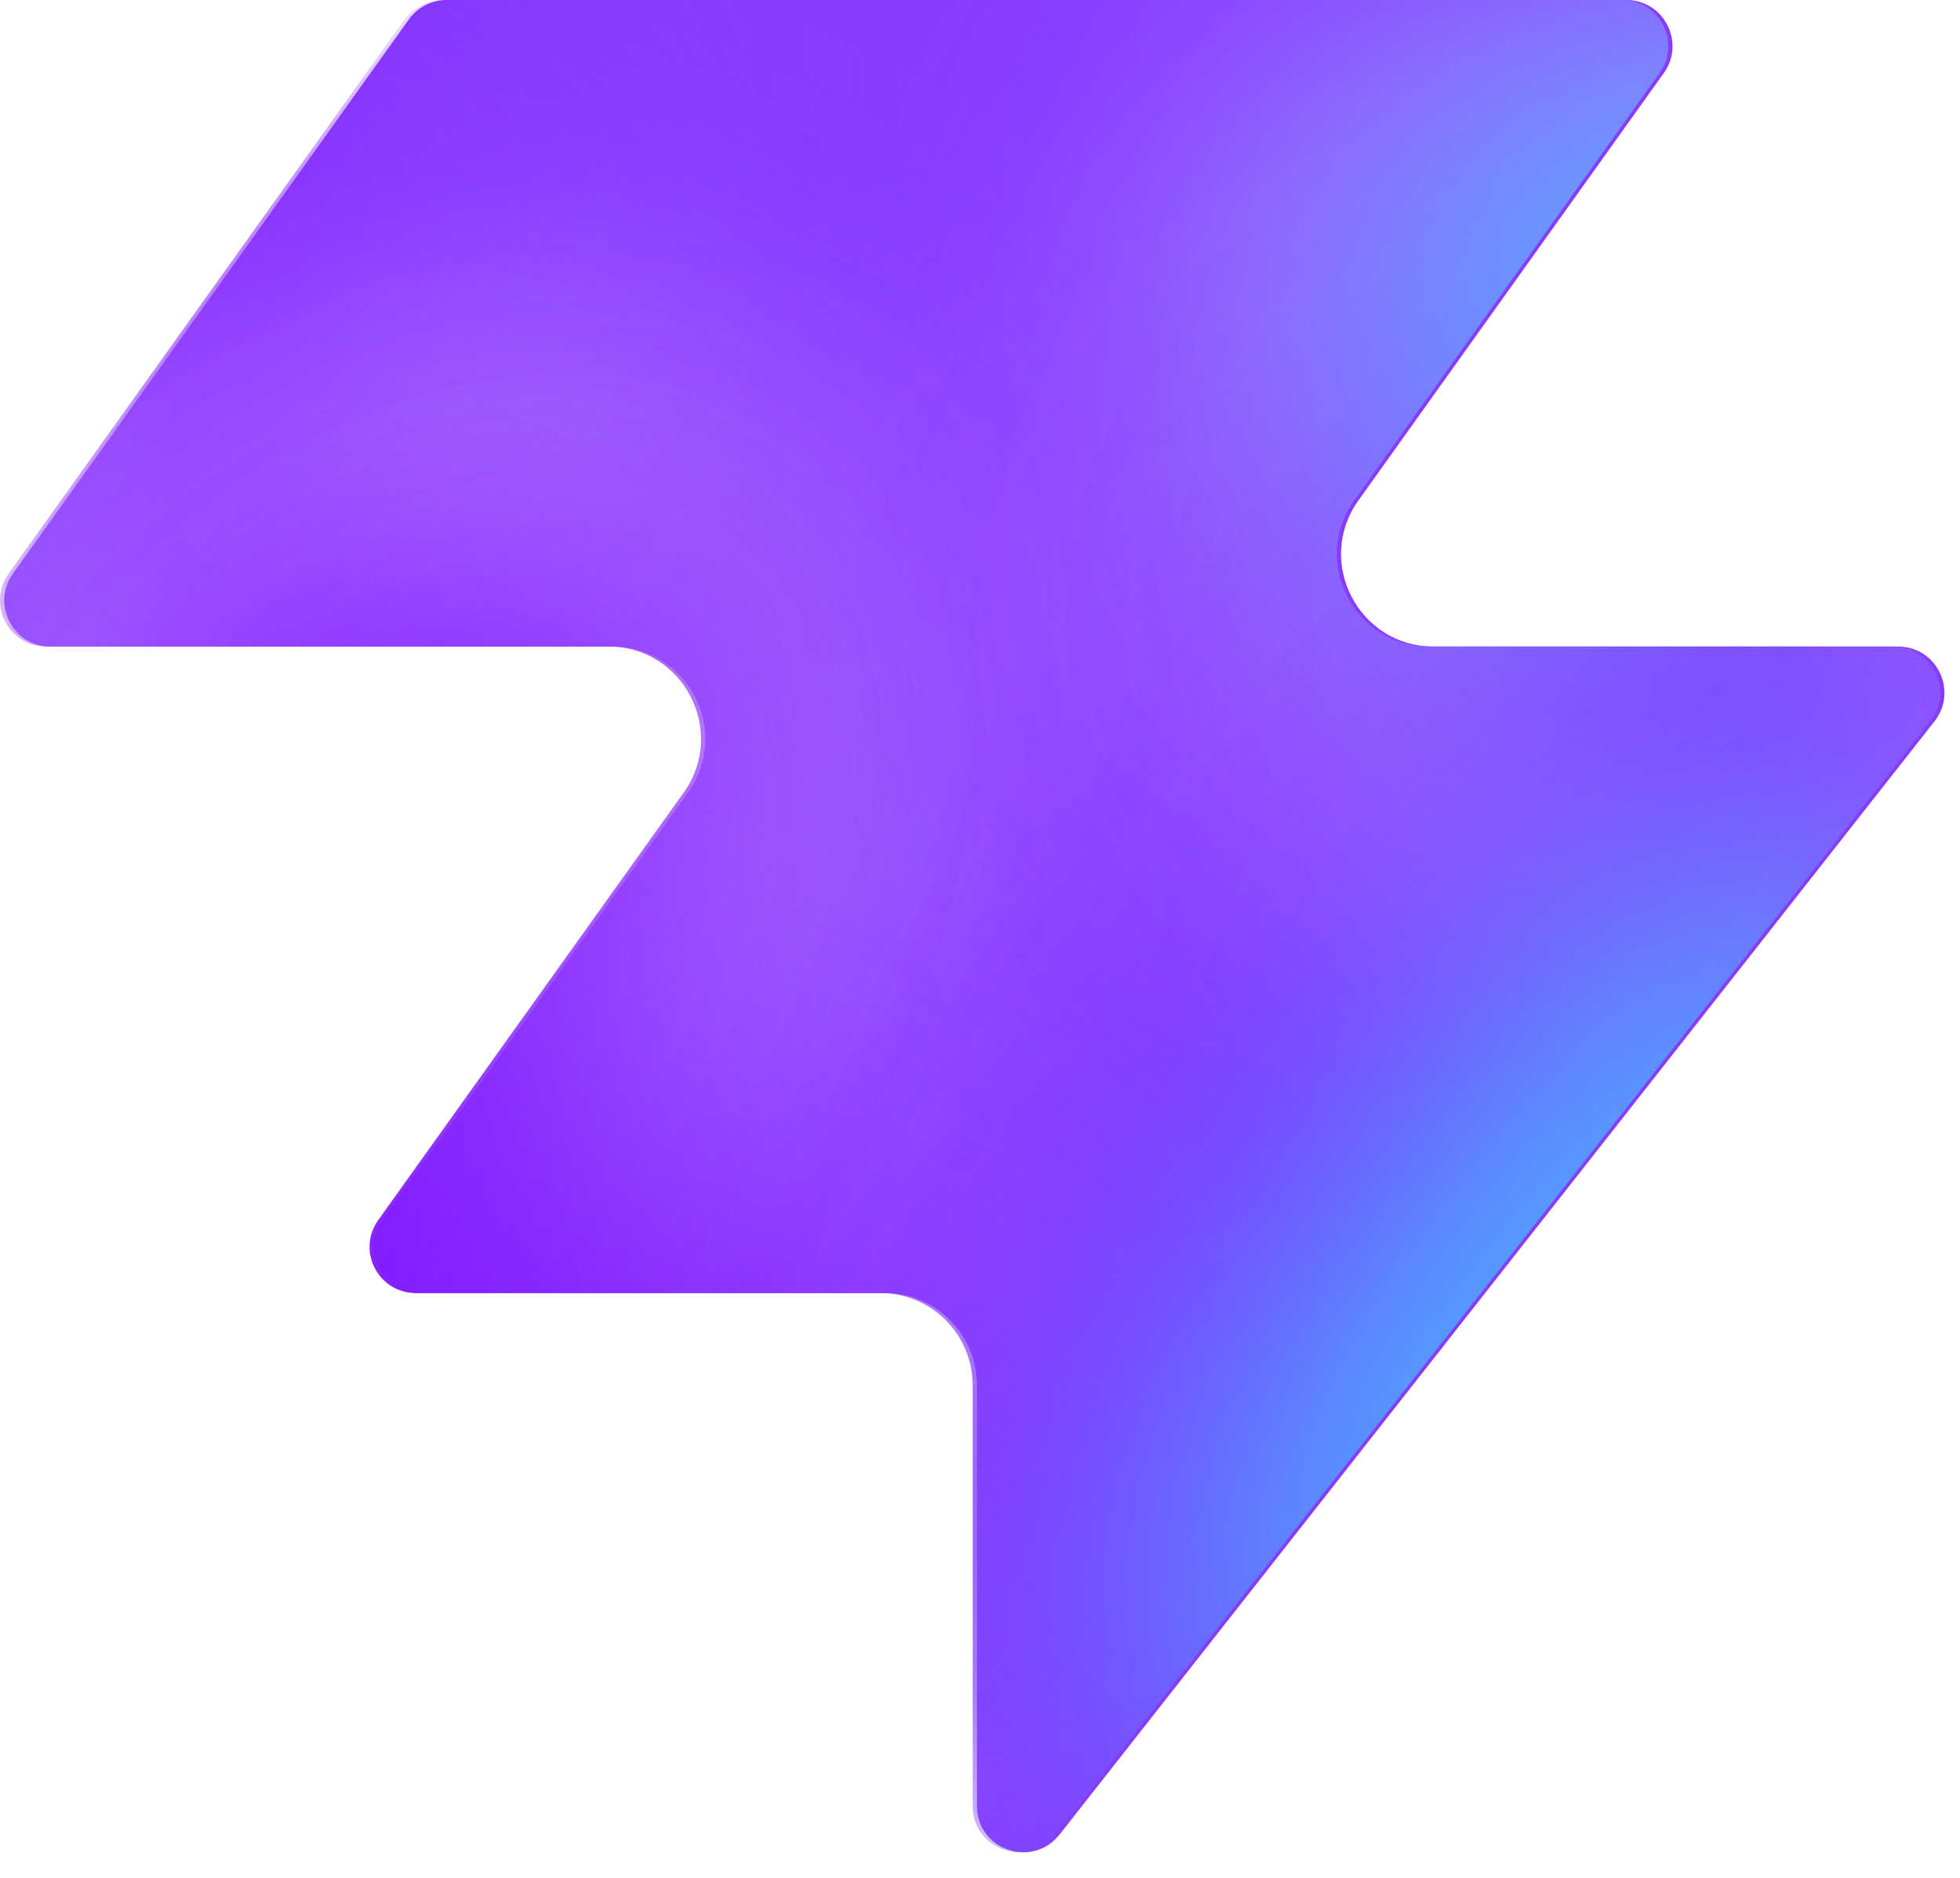
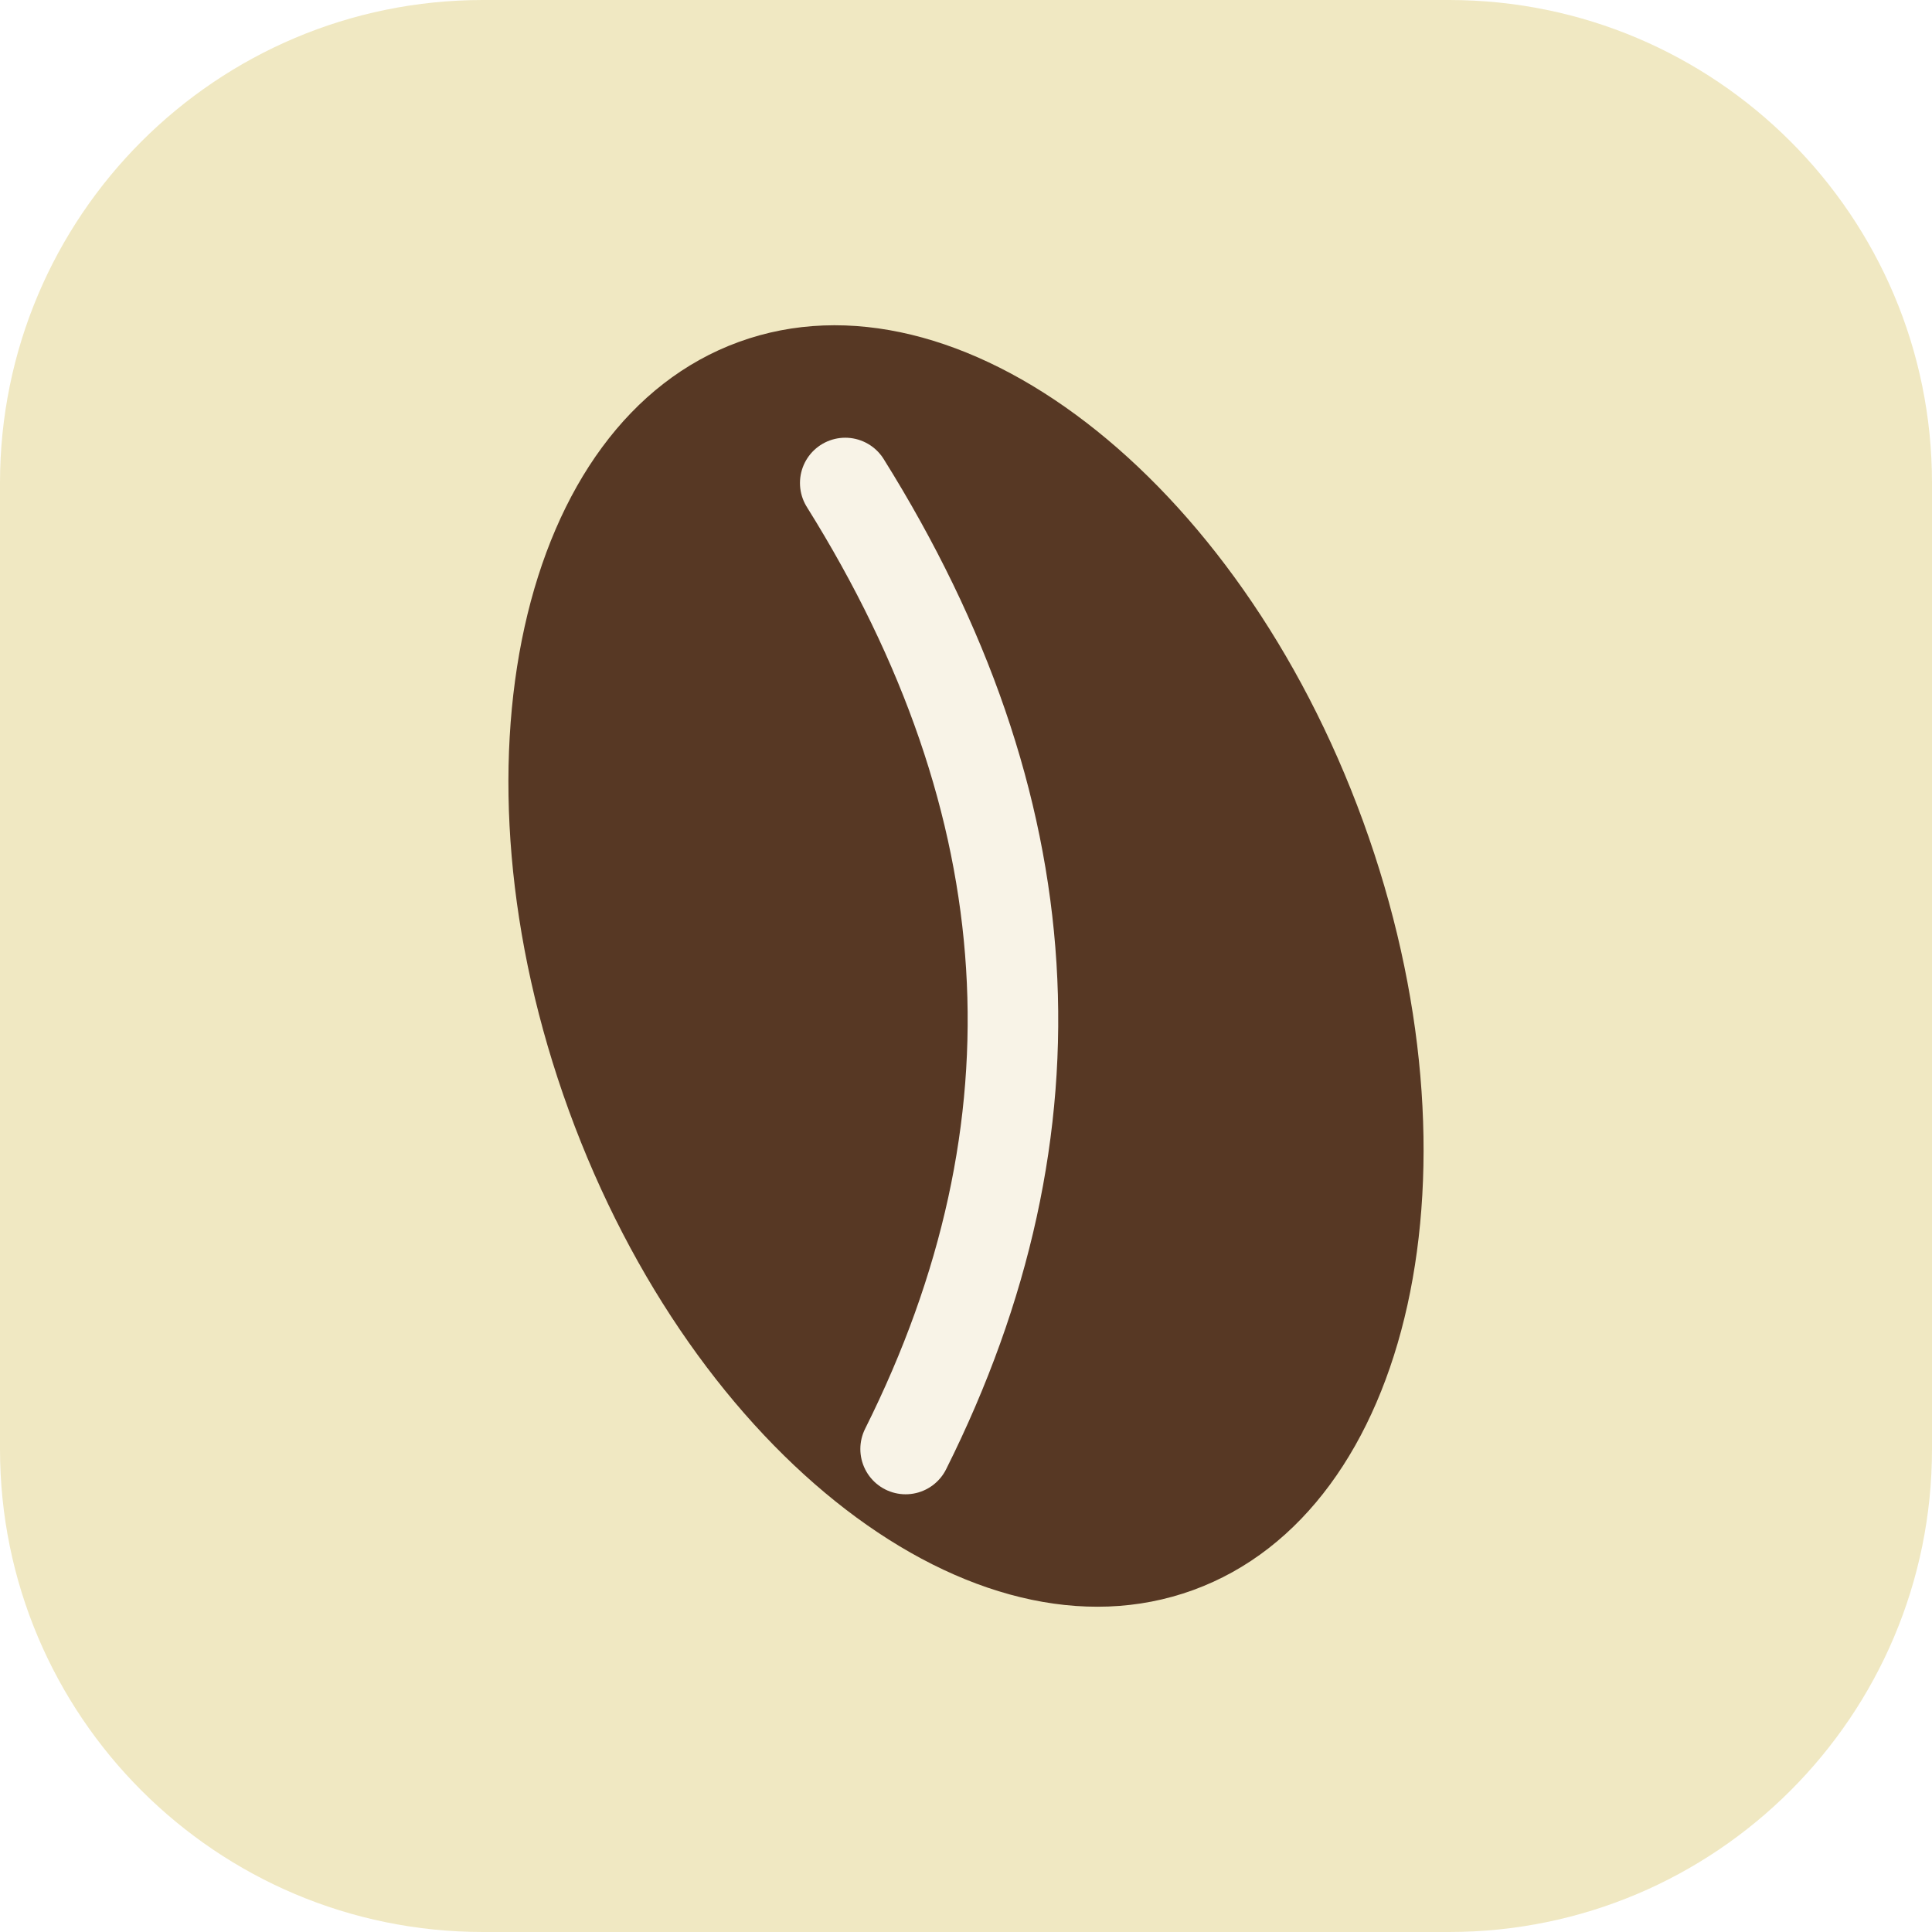
- <svg xmlns="http://www.w3.org/2000/svg" width="48" height="46" fill="none" viewBox="0 0 48 46">
-   <path fill="#863bff" d="M25.946 44.938c-.664.845-2.021.375-2.021-.698V33.937a2.26 2.26 0 0 0-2.262-2.262H10.287c-.92 0-1.456-1.04-.92-1.788l7.48-10.471c1.07-1.497 0-3.578-1.842-3.578H1.237c-.92 0-1.456-1.04-.92-1.788L10.013.474c.214-.297.556-.474.92-.474h28.894c.92 0 1.456 1.04.92 1.788l-7.48 10.471c-1.07 1.498 0 3.579 1.842 3.579h11.377c.943 0 1.473 1.088.89 1.83L25.947 44.94z" style="fill:#863bff;fill:color(display-p3 .525 .23 1);fill-opacity:1" />
-   <mask id="a" width="48" height="46" x="0" y="0" maskUnits="userSpaceOnUse" style="mask-type:alpha">
-     <path fill="#000" d="M25.842 44.938c-.664.844-2.021.375-2.021-.698V33.937a2.26 2.26 0 0 0-2.262-2.262H10.183c-.92 0-1.456-1.04-.92-1.788l7.48-10.471c1.07-1.498 0-3.579-1.842-3.579H1.133c-.92 0-1.456-1.04-.92-1.787L9.91.473c.214-.297.556-.474.92-.474h28.894c.92 0 1.456 1.04.92 1.788l-7.48 10.471c-1.07 1.498 0 3.578 1.842 3.578h11.377c.943 0 1.473 1.088.89 1.832L25.843 44.94z" style="fill:#000;fill-opacity:1" />
-   </mask>
-   <g mask="url(#a)">
-     <g filter="url(#b)">
-       <ellipse cx="5.508" cy="14.704" fill="#ede6ff" rx="5.508" ry="14.704" style="fill:#ede6ff;fill:color(display-p3 .927 .903 1);fill-opacity:1" transform="matrix(.00324 1 1 -.00324 -4.47 31.516)" />
-     </g>
-     <g filter="url(#c)">
-       <ellipse cx="10.399" cy="29.851" fill="#ede6ff" rx="10.399" ry="29.851" style="fill:#ede6ff;fill:color(display-p3 .927 .903 1);fill-opacity:1" transform="matrix(.00324 1 1 -.00324 -39.328 7.883)" />
-     </g>
-     <g filter="url(#d)">
-       <ellipse cx="5.508" cy="30.487" fill="#7e14ff" rx="5.508" ry="30.487" style="fill:#7e14ff;fill:color(display-p3 .492 .077 1);fill-opacity:1" transform="rotate(89.814 -25.913 -14.639)scale(1 -1)" />
-     </g>
-     <g filter="url(#e)">
-       <ellipse cx="5.508" cy="30.599" fill="#7e14ff" rx="5.508" ry="30.599" style="fill:#7e14ff;fill:color(display-p3 .492 .077 1);fill-opacity:1" transform="rotate(89.814 -32.644 -3.334)scale(1 -1)" />
-     </g>
-     <g filter="url(#f)">
-       <ellipse cx="5.508" cy="30.599" fill="#7e14ff" rx="5.508" ry="30.599" style="fill:#7e14ff;fill:color(display-p3 .492 .077 1);fill-opacity:1" transform="matrix(.00324 1 1 -.00324 -34.34 30.47)" />
-     </g>
-     <g filter="url(#g)">
-       <ellipse cx="14.072" cy="22.078" fill="#ede6ff" rx="14.072" ry="22.078" style="fill:#ede6ff;fill:color(display-p3 .927 .903 1);fill-opacity:1" transform="rotate(93.35 24.506 48.493)scale(-1 1)" />
-     </g>
-     <g filter="url(#h)">
-       <ellipse cx="3.47" cy="21.501" fill="#7e14ff" rx="3.47" ry="21.501" style="fill:#7e14ff;fill:color(display-p3 .492 .077 1);fill-opacity:1" transform="rotate(89.009 28.708 47.59)scale(-1 1)" />
-     </g>
-     <g filter="url(#i)">
-       <ellipse cx="3.47" cy="21.501" fill="#7e14ff" rx="3.47" ry="21.501" style="fill:#7e14ff;fill:color(display-p3 .492 .077 1);fill-opacity:1" transform="rotate(89.009 28.708 47.59)scale(-1 1)" />
-     </g>
-     <g filter="url(#j)">
-       <ellipse cx=".387" cy="8.972" fill="#7e14ff" rx="4.407" ry="29.108" style="fill:#7e14ff;fill:color(display-p3 .492 .077 1);fill-opacity:1" transform="rotate(39.51 .387 8.972)" />
-     </g>
-     <g filter="url(#k)">
-       <ellipse cx="47.523" cy="-6.092" fill="#7e14ff" rx="4.407" ry="29.108" style="fill:#7e14ff;fill:color(display-p3 .492 .077 1);fill-opacity:1" transform="rotate(37.892 47.523 -6.092)" />
-     </g>
-     <g filter="url(#l)">
-       <ellipse cx="41.412" cy="6.333" fill="#47bfff" rx="5.971" ry="9.665" style="fill:#47bfff;fill:color(display-p3 .28 .748 1);fill-opacity:1" transform="rotate(37.892 41.412 6.333)" />
-     </g>
-     <g filter="url(#m)">
-       <ellipse cx="-1.879" cy="38.332" fill="#7e14ff" rx="4.407" ry="29.108" style="fill:#7e14ff;fill:color(display-p3 .492 .077 1);fill-opacity:1" transform="rotate(37.892 -1.88 38.332)" />
-     </g>
-     <g filter="url(#n)">
-       <ellipse cx="-1.879" cy="38.332" fill="#7e14ff" rx="4.407" ry="29.108" style="fill:#7e14ff;fill:color(display-p3 .492 .077 1);fill-opacity:1" transform="rotate(37.892 -1.88 38.332)" />
-     </g>
-     <g filter="url(#o)">
-       <ellipse cx="35.651" cy="29.907" fill="#7e14ff" rx="4.407" ry="29.108" style="fill:#7e14ff;fill:color(display-p3 .492 .077 1);fill-opacity:1" transform="rotate(37.892 35.651 29.907)" />
-     </g>
-     <g filter="url(#p)">
-       <ellipse cx="38.418" cy="32.4" fill="#47bfff" rx="5.971" ry="15.297" style="fill:#47bfff;fill:color(display-p3 .28 .748 1);fill-opacity:1" transform="rotate(37.892 38.418 32.4)" />
-     </g>
-   </g>
-   <defs>
-     <filter id="b" width="60.045" height="41.654" x="-19.77" y="16.149" color-interpolation-filters="sRGB" filterUnits="userSpaceOnUse">
-       <feFlood flood-opacity="0" result="BackgroundImageFix" />
-       <feBlend in="SourceGraphic" in2="BackgroundImageFix" result="shape" />
-       <feGaussianBlur result="effect1_foregroundBlur_2002_17158" stdDeviation="7.659" />
-     </filter>
-     <filter id="c" width="90.34" height="51.437" x="-54.613" y="-7.533" color-interpolation-filters="sRGB" filterUnits="userSpaceOnUse">
-       <feFlood flood-opacity="0" result="BackgroundImageFix" />
-       <feBlend in="SourceGraphic" in2="BackgroundImageFix" result="shape" />
-       <feGaussianBlur result="effect1_foregroundBlur_2002_17158" stdDeviation="7.659" />
-     </filter>
-     <filter id="d" width="79.355" height="29.4" x="-49.64" y="2.03" color-interpolation-filters="sRGB" filterUnits="userSpaceOnUse">
-       <feFlood flood-opacity="0" result="BackgroundImageFix" />
-       <feBlend in="SourceGraphic" in2="BackgroundImageFix" result="shape" />
-       <feGaussianBlur result="effect1_foregroundBlur_2002_17158" stdDeviation="4.596" />
-     </filter>
-     <filter id="e" width="79.579" height="29.4" x="-45.045" y="20.029" color-interpolation-filters="sRGB" filterUnits="userSpaceOnUse">
-       <feFlood flood-opacity="0" result="BackgroundImageFix" />
-       <feBlend in="SourceGraphic" in2="BackgroundImageFix" result="shape" />
-       <feGaussianBlur result="effect1_foregroundBlur_2002_17158" stdDeviation="4.596" />
-     </filter>
-     <filter id="f" width="79.579" height="29.4" x="-43.513" y="21.178" color-interpolation-filters="sRGB" filterUnits="userSpaceOnUse">
-       <feFlood flood-opacity="0" result="BackgroundImageFix" />
-       <feBlend in="SourceGraphic" in2="BackgroundImageFix" result="shape" />
-       <feGaussianBlur result="effect1_foregroundBlur_2002_17158" stdDeviation="4.596" />
-     </filter>
-     <filter id="g" width="74.749" height="58.852" x="15.756" y="-17.901" color-interpolation-filters="sRGB" filterUnits="userSpaceOnUse">
-       <feFlood flood-opacity="0" result="BackgroundImageFix" />
-       <feBlend in="SourceGraphic" in2="BackgroundImageFix" result="shape" />
-       <feGaussianBlur result="effect1_foregroundBlur_2002_17158" stdDeviation="7.659" />
-     </filter>
-     <filter id="h" width="61.377" height="25.362" x="23.548" y="2.284" color-interpolation-filters="sRGB" filterUnits="userSpaceOnUse">
-       <feFlood flood-opacity="0" result="BackgroundImageFix" />
-       <feBlend in="SourceGraphic" in2="BackgroundImageFix" result="shape" />
-       <feGaussianBlur result="effect1_foregroundBlur_2002_17158" stdDeviation="4.596" />
-     </filter>
-     <filter id="i" width="61.377" height="25.362" x="23.548" y="2.284" color-interpolation-filters="sRGB" filterUnits="userSpaceOnUse">
-       <feFlood flood-opacity="0" result="BackgroundImageFix" />
-       <feBlend in="SourceGraphic" in2="BackgroundImageFix" result="shape" />
-       <feGaussianBlur result="effect1_foregroundBlur_2002_17158" stdDeviation="4.596" />
-     </filter>
-     <filter id="j" width="56.045" height="63.649" x="-27.636" y="-22.853" color-interpolation-filters="sRGB" filterUnits="userSpaceOnUse">
-       <feFlood flood-opacity="0" result="BackgroundImageFix" />
-       <feBlend in="SourceGraphic" in2="BackgroundImageFix" result="shape" />
-       <feGaussianBlur result="effect1_foregroundBlur_2002_17158" stdDeviation="4.596" />
-     </filter>
-     <filter id="k" width="54.814" height="64.646" x="20.116" y="-38.415" color-interpolation-filters="sRGB" filterUnits="userSpaceOnUse">
-       <feFlood flood-opacity="0" result="BackgroundImageFix" />
-       <feBlend in="SourceGraphic" in2="BackgroundImageFix" result="shape" />
-       <feGaussianBlur result="effect1_foregroundBlur_2002_17158" stdDeviation="4.596" />
-     </filter>
-     <filter id="l" width="33.541" height="35.313" x="24.641" y="-11.323" color-interpolation-filters="sRGB" filterUnits="userSpaceOnUse">
-       <feFlood flood-opacity="0" result="BackgroundImageFix" />
-       <feBlend in="SourceGraphic" in2="BackgroundImageFix" result="shape" />
-       <feGaussianBlur result="effect1_foregroundBlur_2002_17158" stdDeviation="4.596" />
-     </filter>
-     <filter id="m" width="54.814" height="64.646" x="-29.286" y="6.009" color-interpolation-filters="sRGB" filterUnits="userSpaceOnUse">
-       <feFlood flood-opacity="0" result="BackgroundImageFix" />
-       <feBlend in="SourceGraphic" in2="BackgroundImageFix" result="shape" />
-       <feGaussianBlur result="effect1_foregroundBlur_2002_17158" stdDeviation="4.596" />
-     </filter>
-     <filter id="n" width="54.814" height="64.646" x="-29.286" y="6.009" color-interpolation-filters="sRGB" filterUnits="userSpaceOnUse">
-       <feFlood flood-opacity="0" result="BackgroundImageFix" />
-       <feBlend in="SourceGraphic" in2="BackgroundImageFix" result="shape" />
-       <feGaussianBlur result="effect1_foregroundBlur_2002_17158" stdDeviation="4.596" />
-     </filter>
-     <filter id="o" width="54.814" height="64.646" x="8.244" y="-2.416" color-interpolation-filters="sRGB" filterUnits="userSpaceOnUse">
-       <feFlood flood-opacity="0" result="BackgroundImageFix" />
-       <feBlend in="SourceGraphic" in2="BackgroundImageFix" result="shape" />
-       <feGaussianBlur result="effect1_foregroundBlur_2002_17158" stdDeviation="4.596" />
-     </filter>
-     <filter id="p" width="39.409" height="43.623" x="18.713" y="10.588" color-interpolation-filters="sRGB" filterUnits="userSpaceOnUse">
-       <feFlood flood-opacity="0" result="BackgroundImageFix" />
-       <feBlend in="SourceGraphic" in2="BackgroundImageFix" result="shape" />
-       <feGaussianBlur result="effect1_foregroundBlur_2002_17158" stdDeviation="4.596" />
-     </filter>
-   </defs>
+ <svg xmlns="http://www.w3.org/2000/svg" viewBox="0 0 64 64" fill="none">
+   <rect width="64" height="64" rx="16" fill="#F0E8C2" />
+   <ellipse cx="32" cy="32" rx="14" ry="22" fill="#573824" transform="rotate(-20 32 32)" />
+   <path d="M28 16 Q38 32 30 48" stroke="#F8F3E7" stroke-width="3" stroke-linecap="round" />
</svg>
